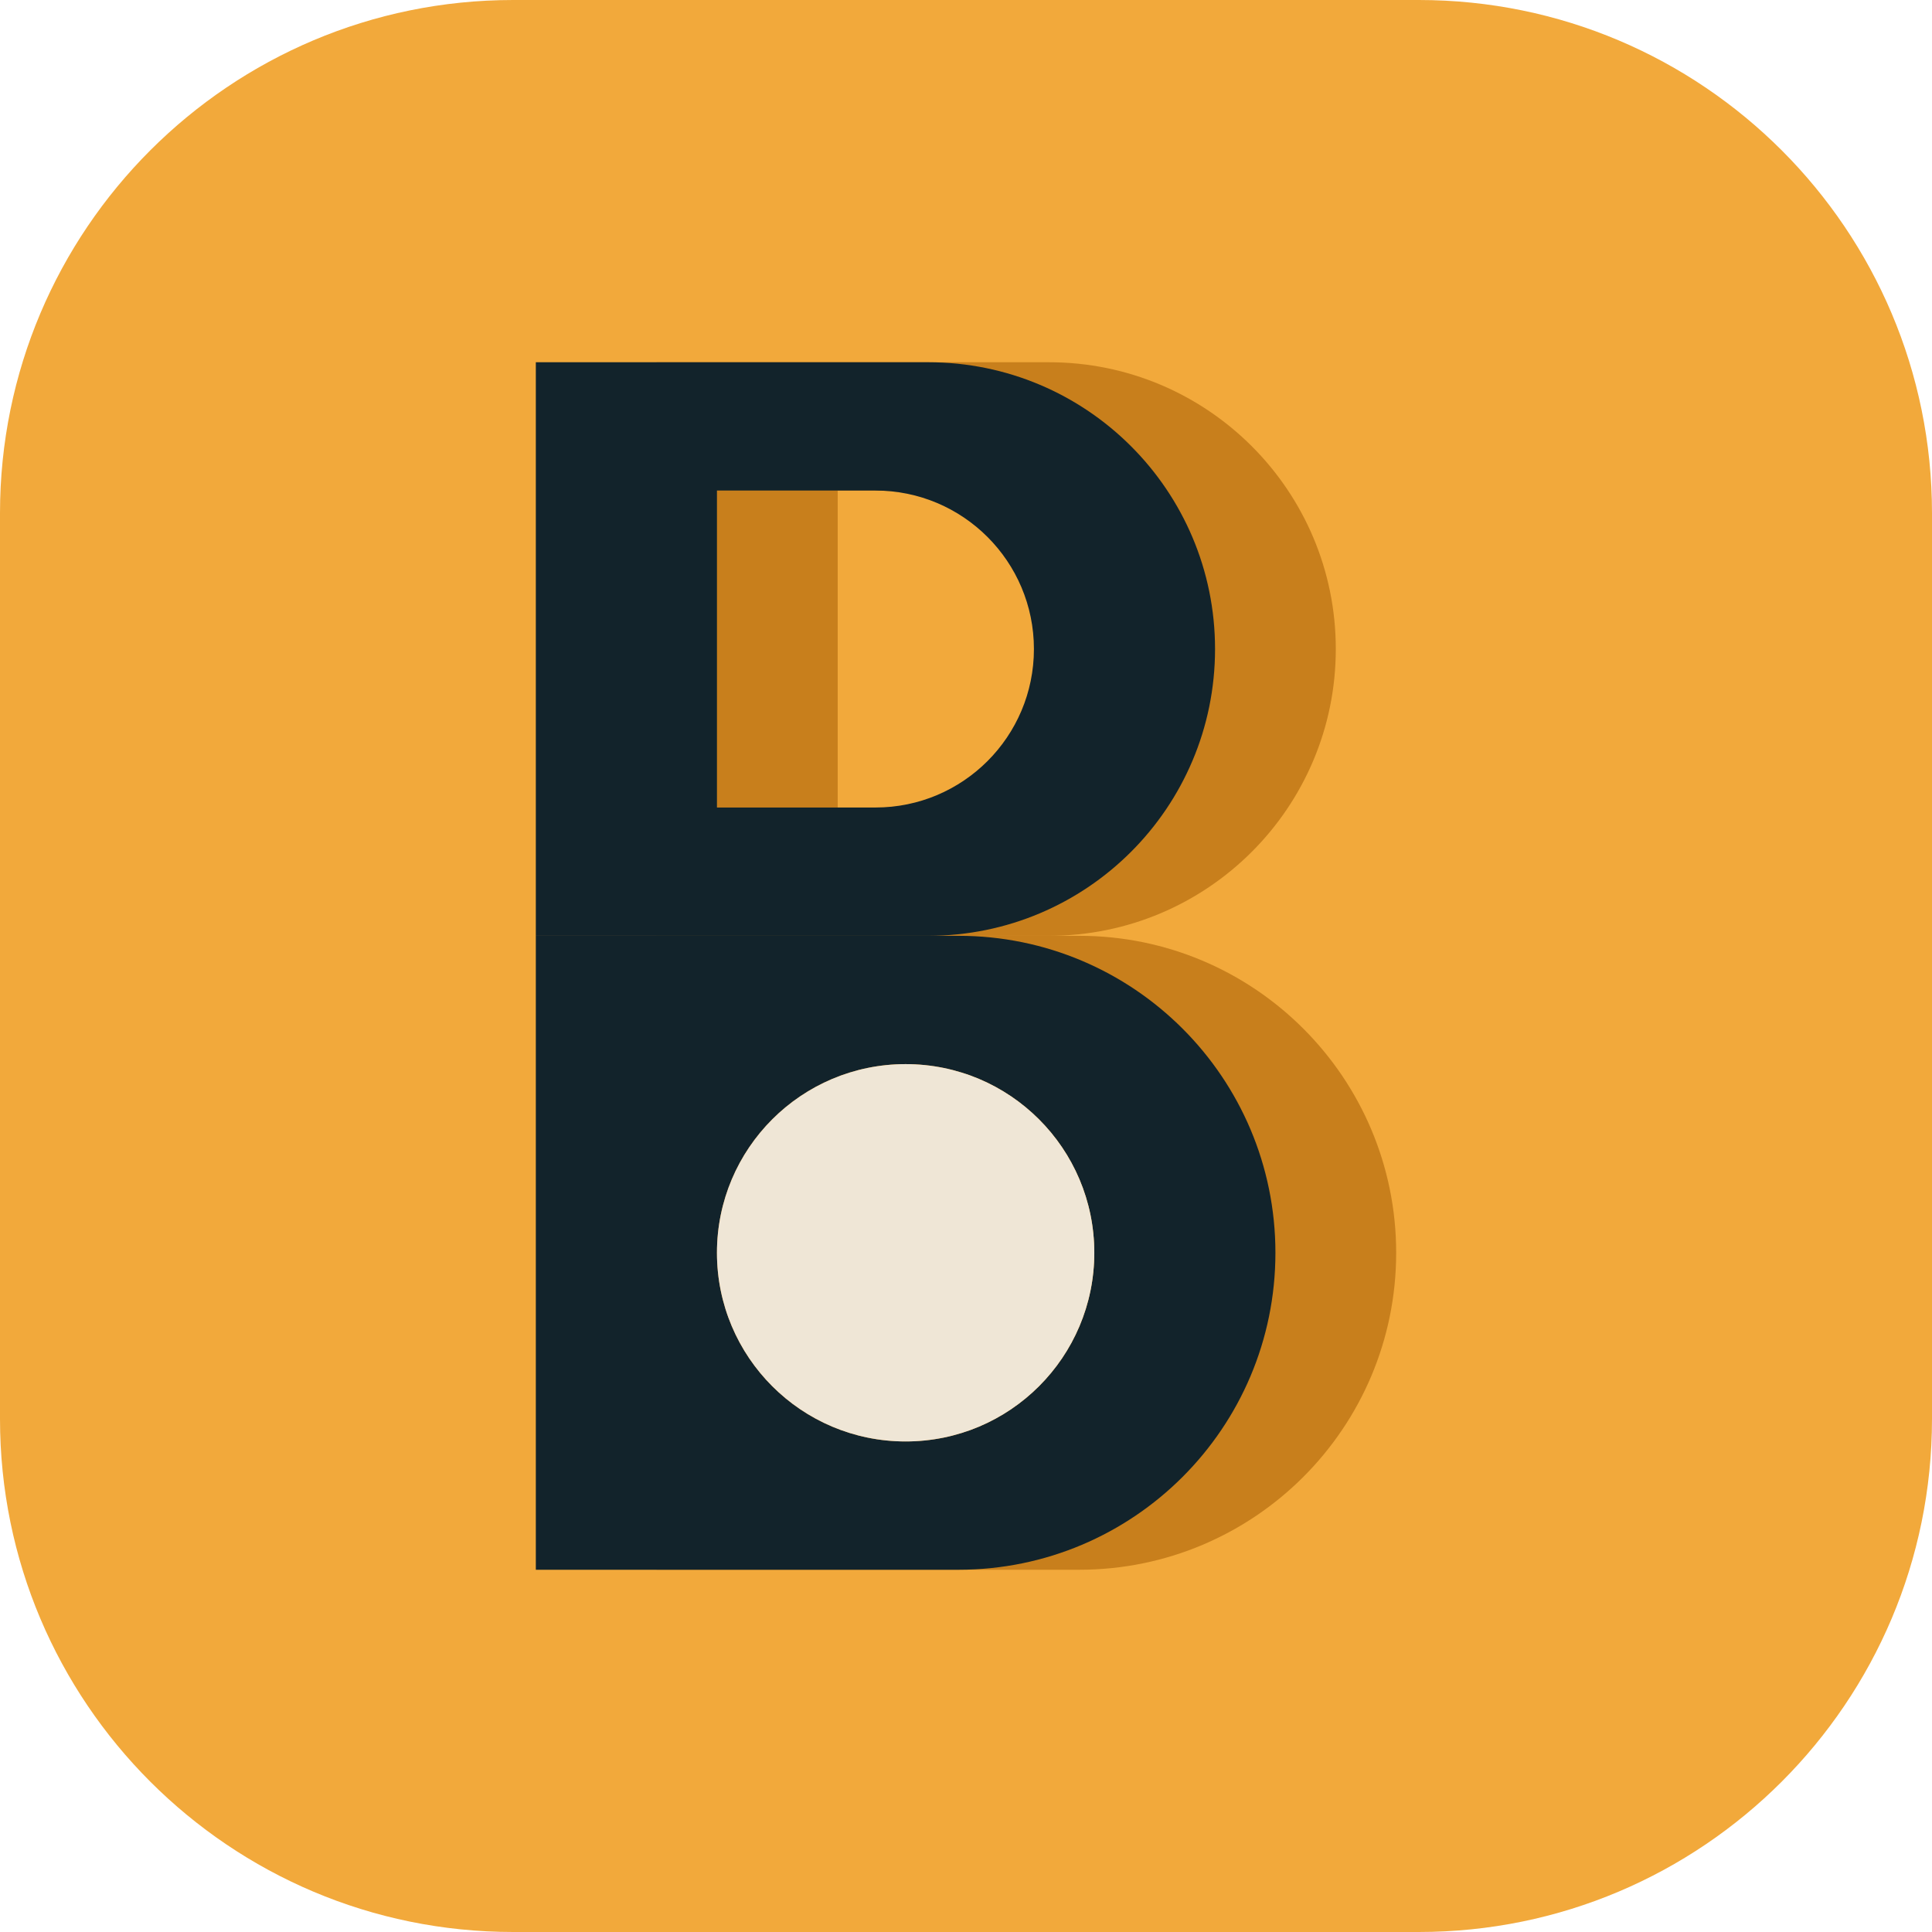
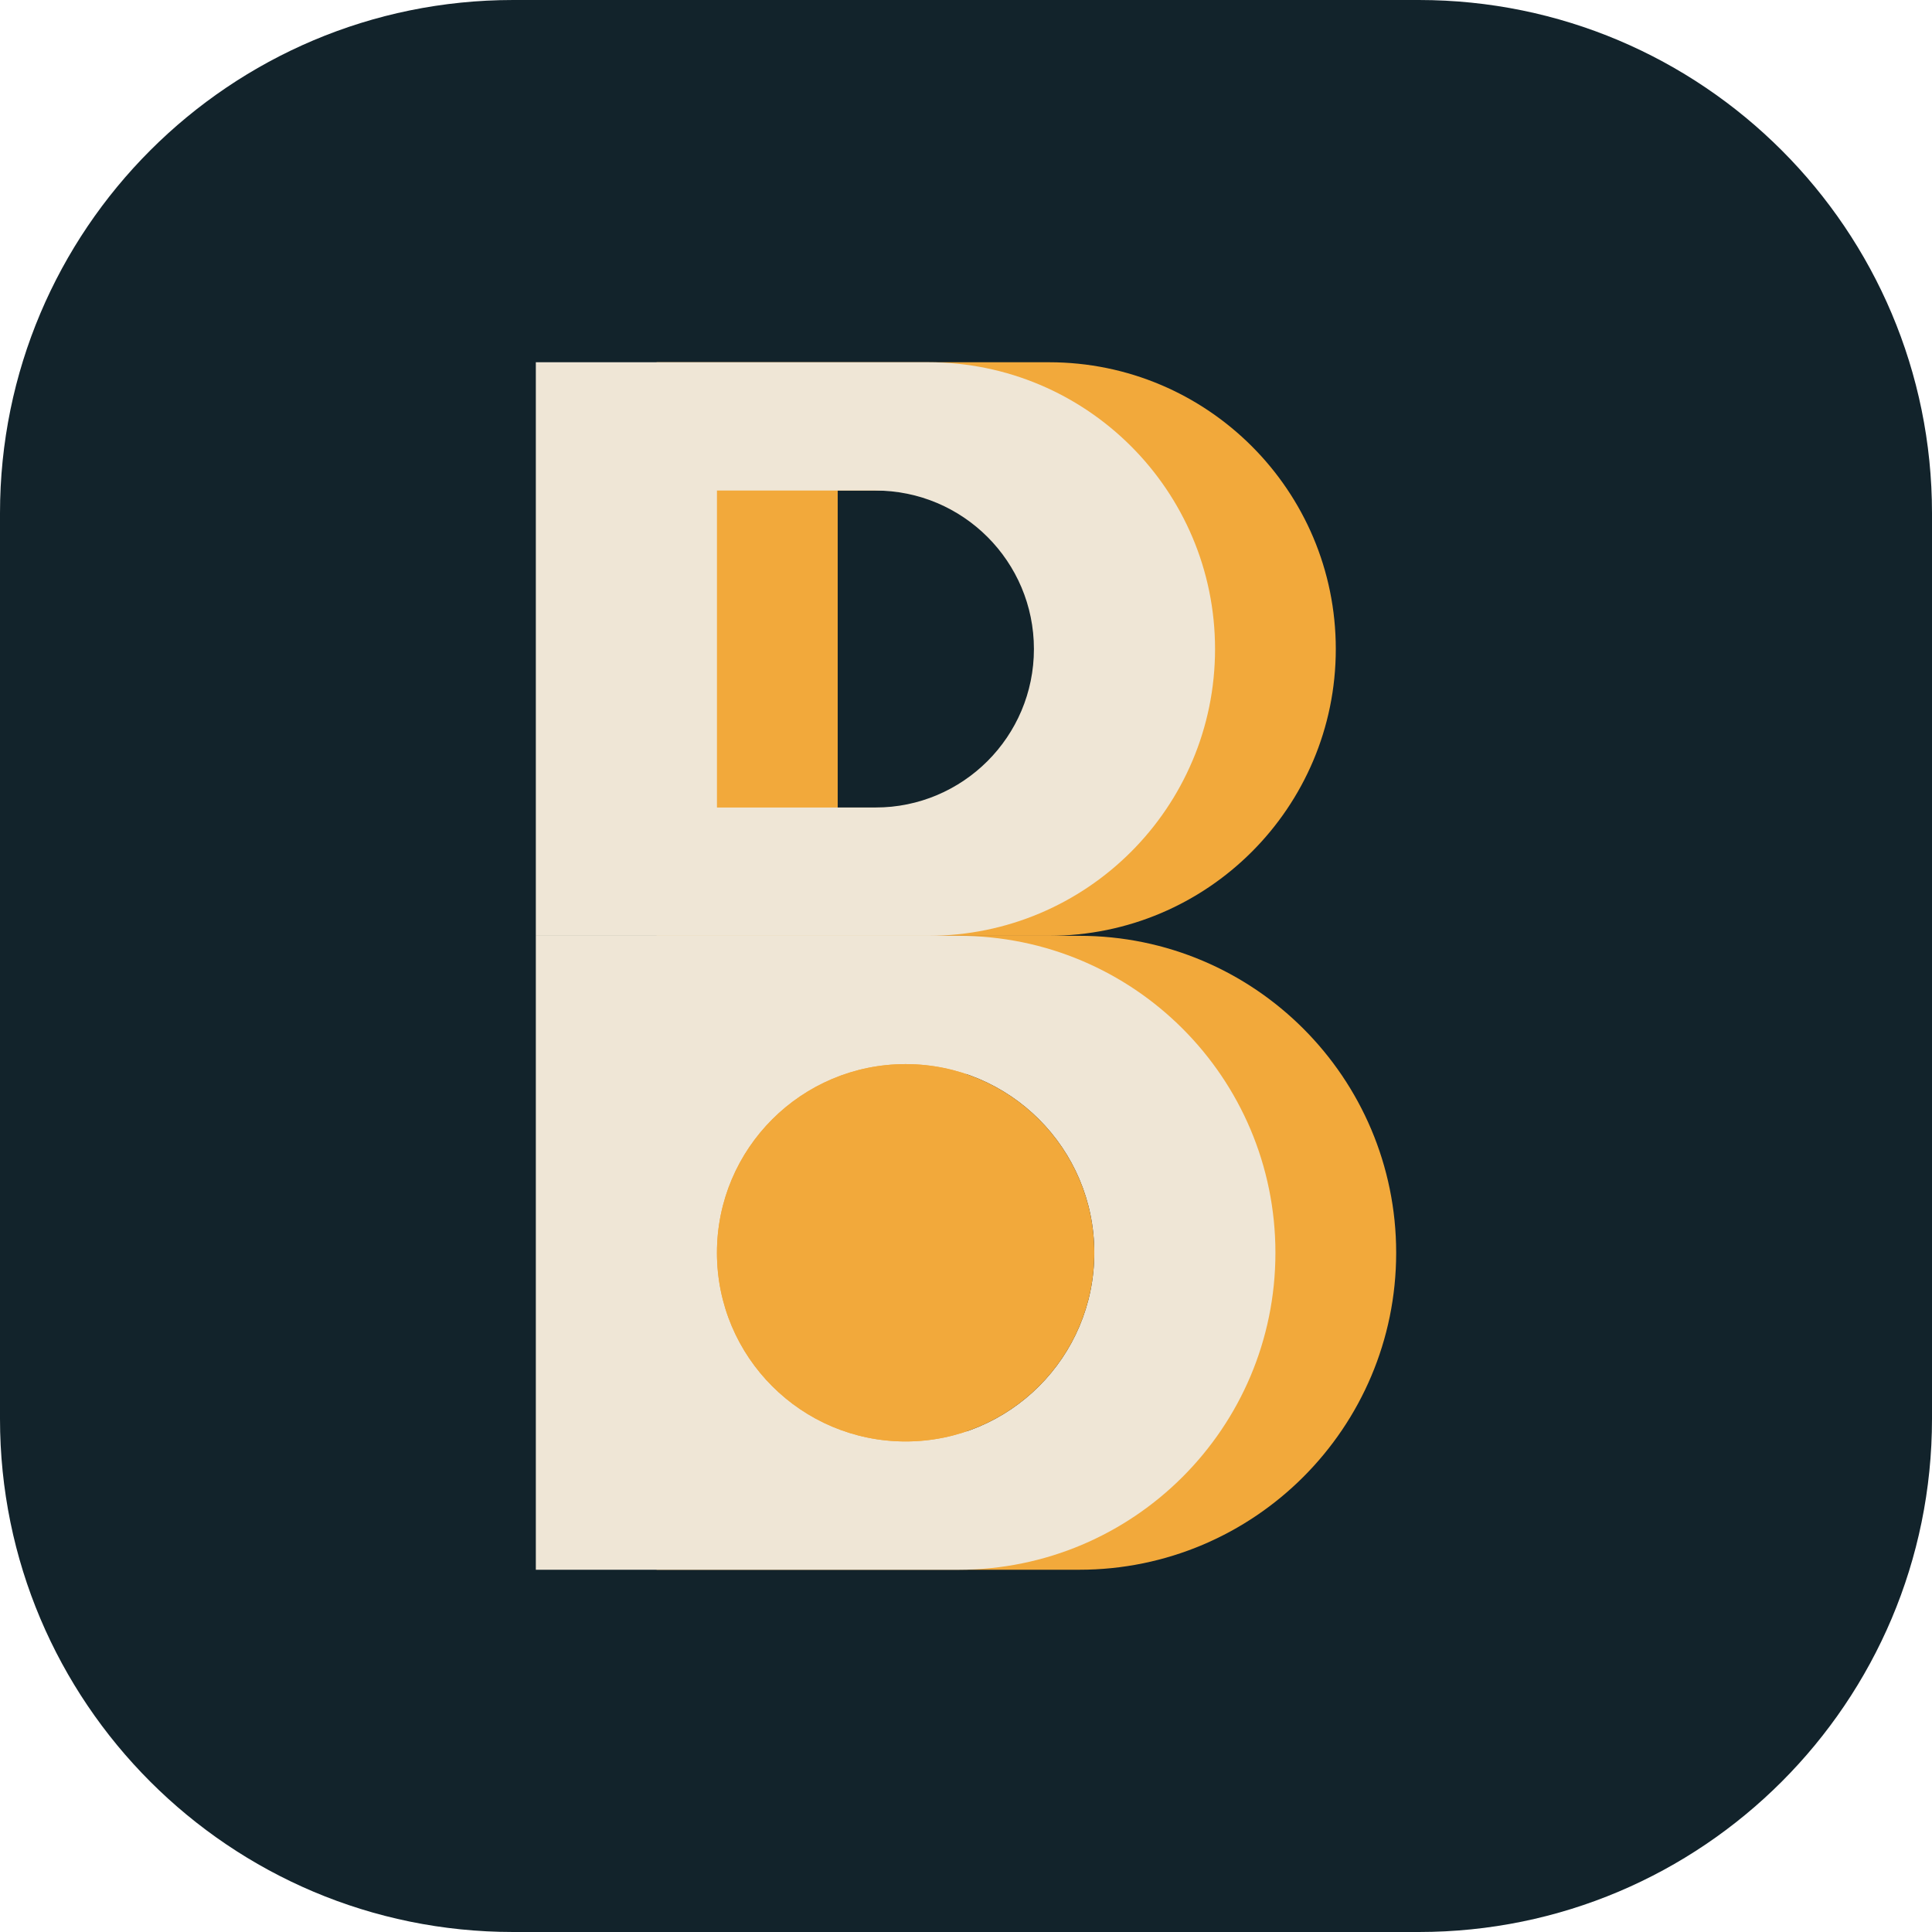
- <svg xmlns="http://www.w3.org/2000/svg" viewBox="0 0 64 64" width="64" height="64" role="img" aria-label="BrandCoves staging">
+ <svg xmlns="http://www.w3.org/2000/svg" viewBox="0 0 64 64" width="64" height="64" role="img" aria-label="GiftCoves">
  <defs>
    <g id="bc-b">
      <path fill-rule="evenodd" d="M18,12 H31 A9.5,9.5 0 0 1 31,31 H18 Z                                    M24,16.25 V26.75 H29.25 A5.25,5.25 0 0 0 29.25,16.25 Z" />
      <path fill-rule="evenodd" d="M18,31 H32 A10.5,10.5 0 0 1 32,52 H18 Z                                    M24,41.5 a6.25,6.25 0 1 0 12.5,0 a6.25,6.25 0 1 0 -12.5,0 Z" />
    </g>
  </defs>
-   <rect width="64" height="64" rx="17" fill="#F2A93B" />
+   <rect width="64" height="64" rx="17" fill="#12232B" />
  <g transform="translate(-0.25,0)">
-     <use href="#bc-b" transform="translate(4,0)" fill="#C87F1C" />
-     <use href="#bc-b" fill="#12232B" />
-     <circle cx="30.25" cy="41.5" r="6.25" fill="#EFE6D6" />
+     <use href="#bc-b" transform="translate(4,0)" fill="#F2A93B" />
+     <use href="#bc-b" fill="#EFE6D6" />
+     <circle cx="30.25" cy="41.5" r="6.25" fill="#F2A93B" />
  </g>
</svg>
